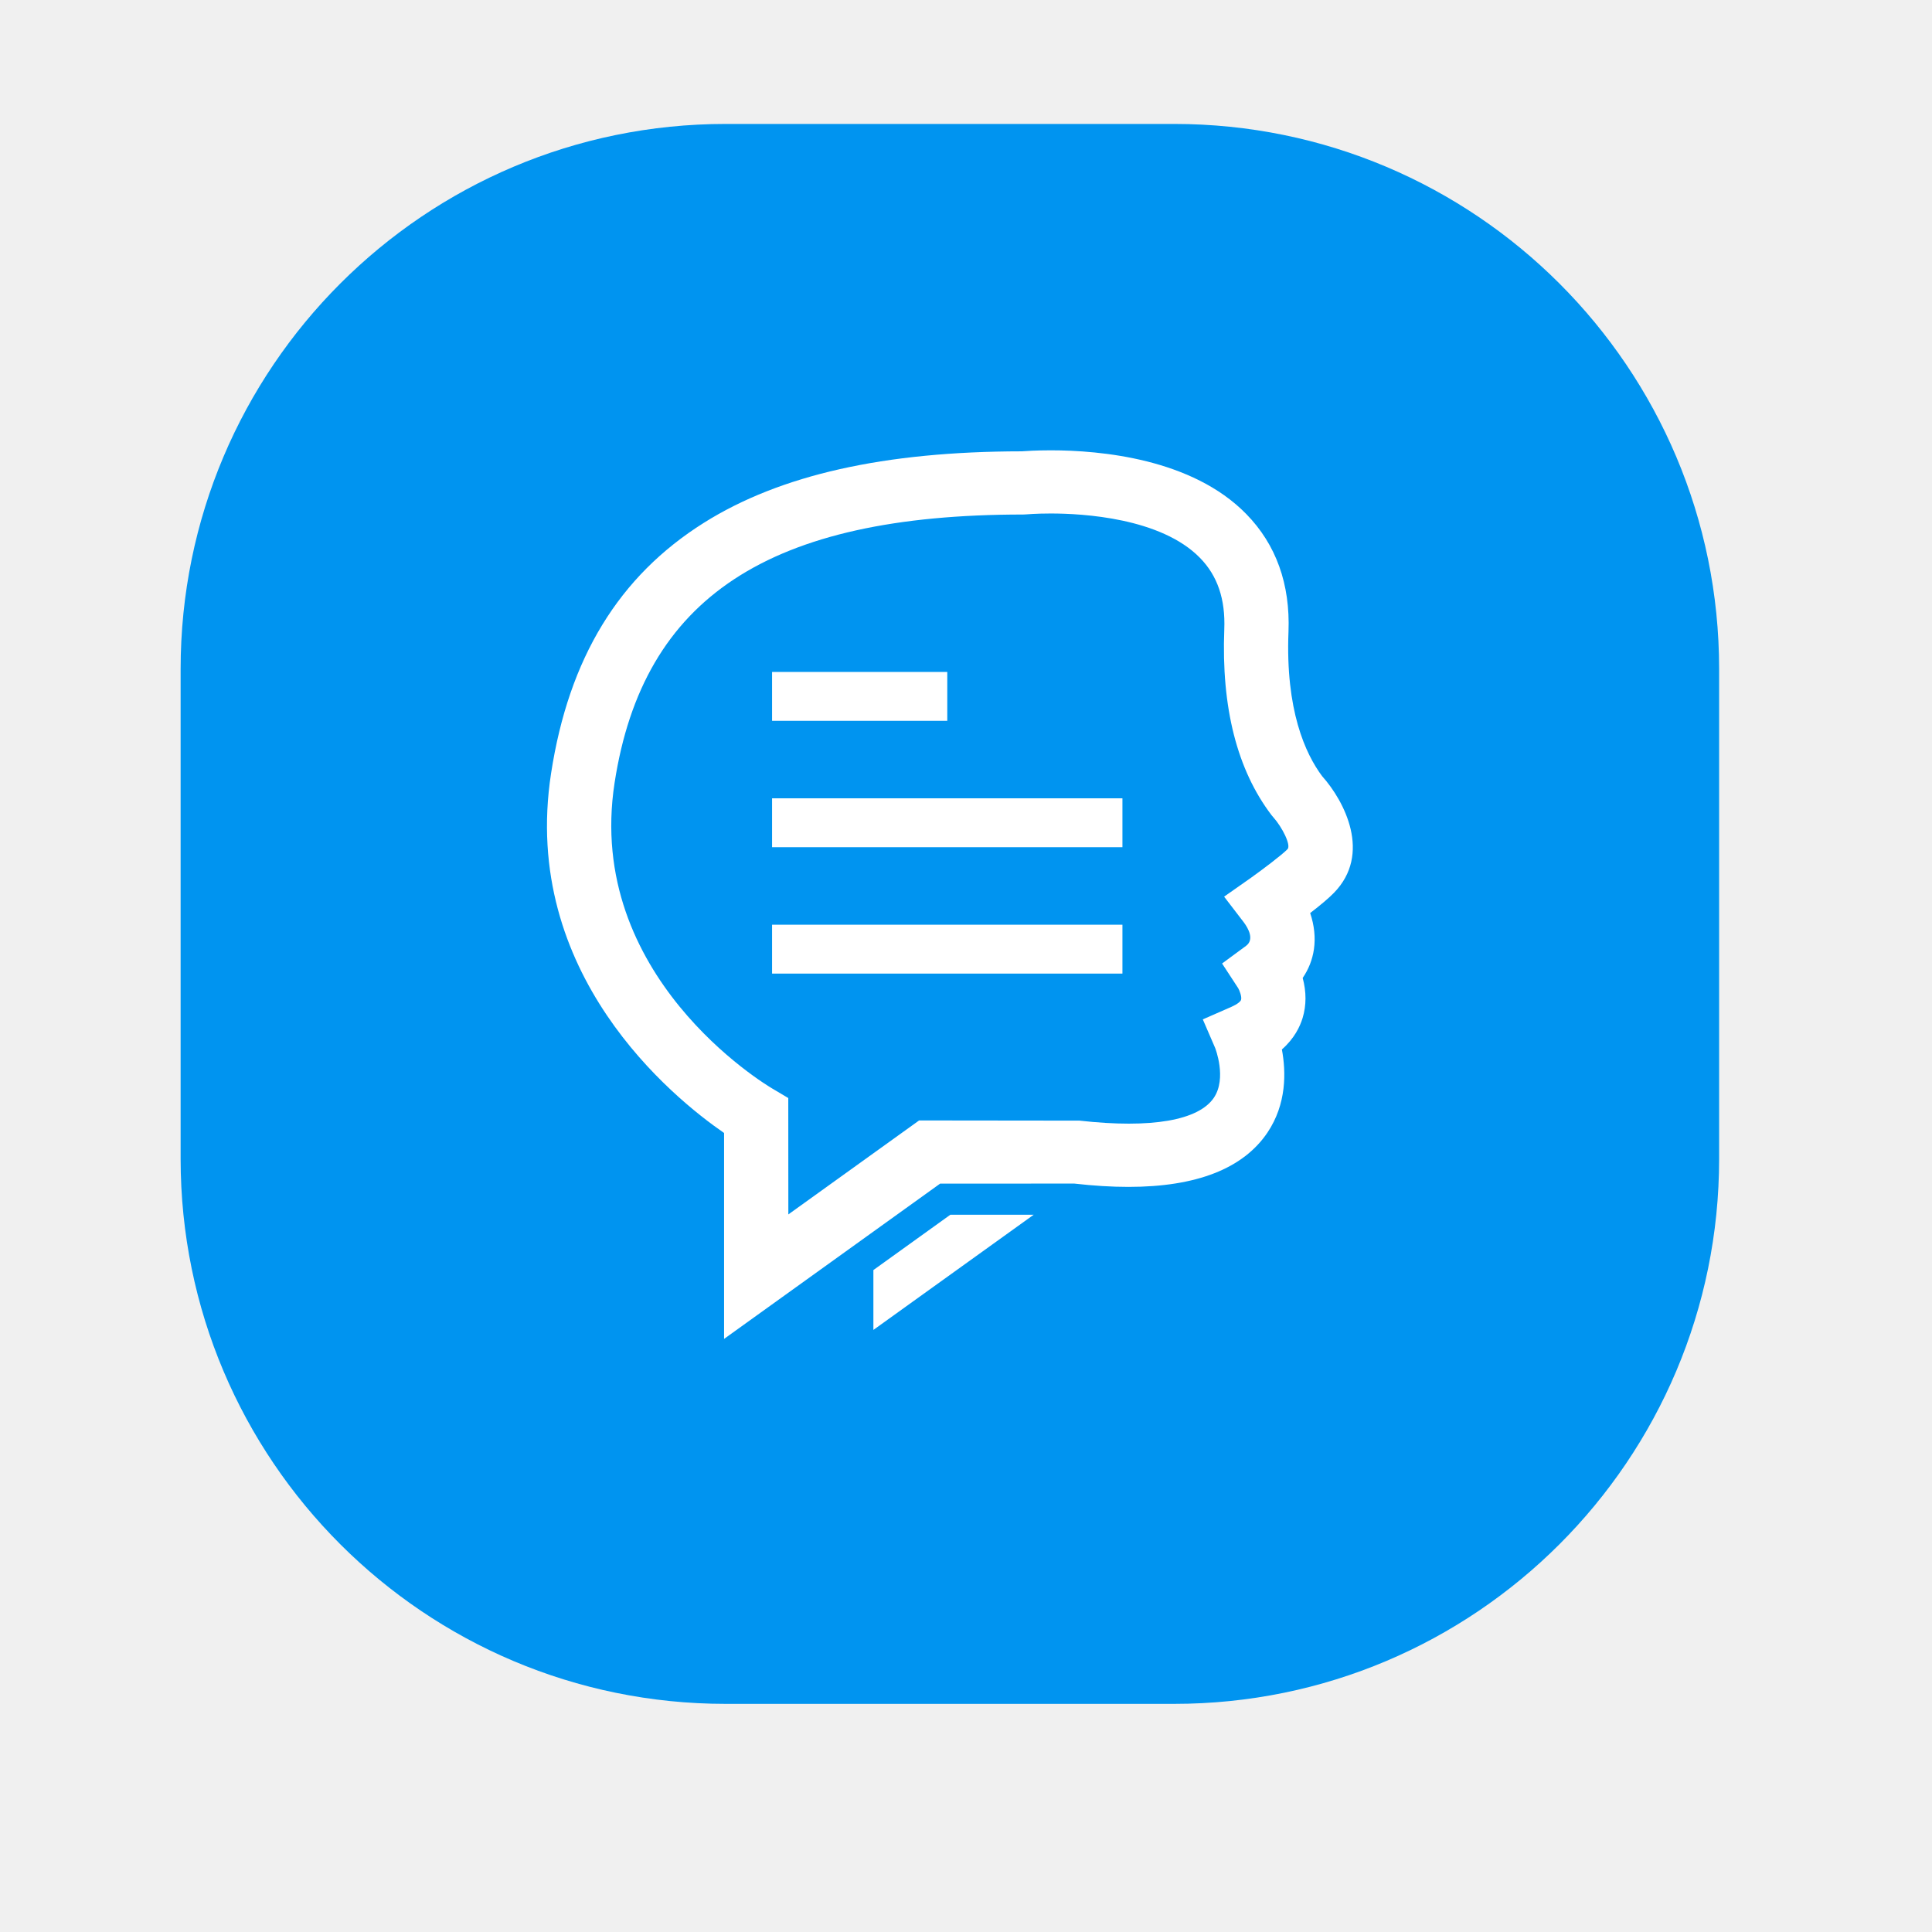
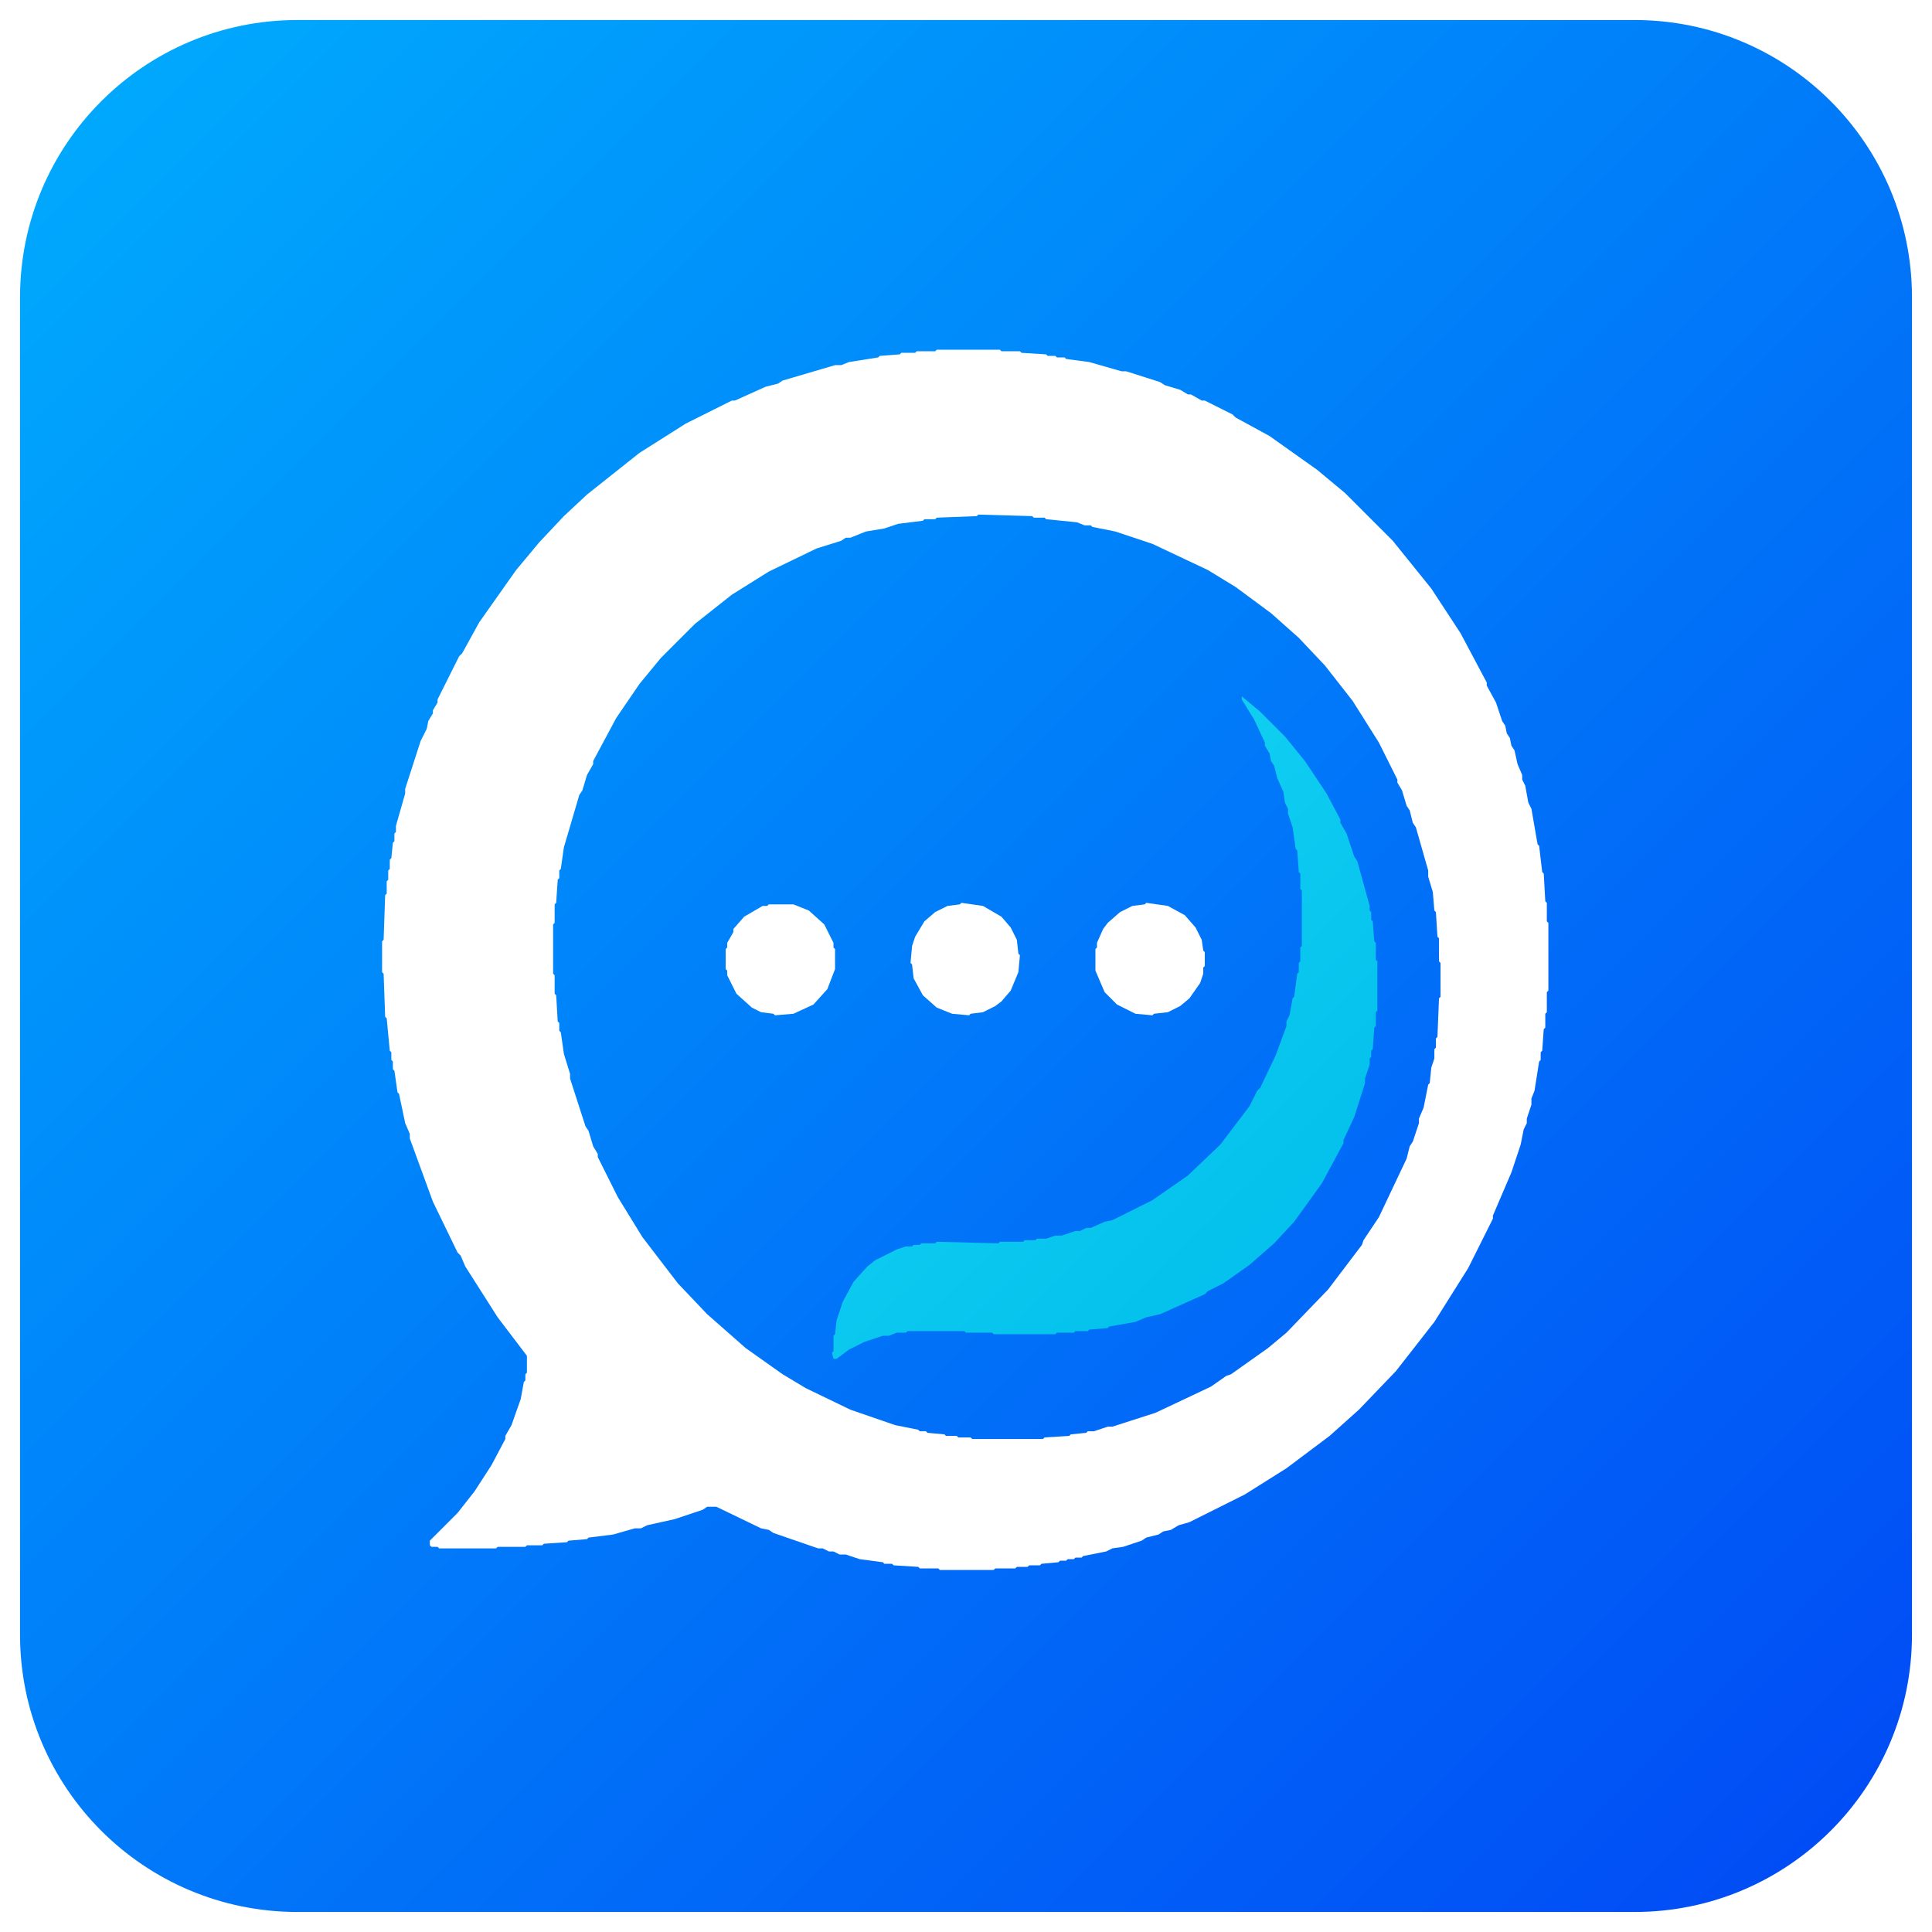
- <svg xmlns="http://www.w3.org/2000/svg" id="OBJECTS" version="1.1" viewBox="0 0 2000 2000">
+ <svg xmlns="http://www.w3.org/2000/svg" baseProfile="full" height="1254" version="1.1" viewBox="0 0 1254 1254" width="1254">
  <defs>
-     <style>
-       .st0 {
-         fill: #0094f0;
-       }
- 
-       .st1 {
-         fill: #fff;
-       }
-     </style>
+     <linearGradient id="bg" x1="0%" x2="100%" y1="0%" y2="100%">
+       <stop offset="0%" stop-color="#00ACFD" />
+       <stop offset="100%" stop-color="#0149F5" />
+     </linearGradient>
+     <linearGradient id="cyan" x1="10%" x2="90%" y1="0%" y2="100%">
+       <stop offset="0%" stop-color="#18D5F5" />
+       <stop offset="100%" stop-color="#00BDEB" />
+     </linearGradient>
  </defs>
-   <rect class="st0" x="186.98" y="128.3" width="1592.65" height="1635.54" rx="564.21" ry="564.21" />
-   <g>
-     <rect class="st1" x="799.25" y="695.6" width="181.37" height="50.59" />
-     <rect class="st1" x="799.25" y="826.41" width="362.69" height="50.61" />
-     <rect class="st1" x="799.25" y="957.26" width="362.69" height="50.6" />
-     <g>
-       <path class="st1" d="M1368.85,803.74c-17.71-23.64-38.18-68.8-35.01-149.77,1.9-49.25-12.81-90.27-43.69-121.83-56.1-57.42-150.93-65.97-202.43-65.97-15.22,0-26.15.75-29.97,1.04-142.34.14-249.93,24.32-328.95,73.9-88.19,55.34-139.98,140.22-158.34,259.53-31.99,207.68,126.22,335.76,179.11,372.22v213.16l223.62-160.72,138.84-.07c20.12,2.3,39.03,3.44,56.15,3.44,70.39,0,118.78-18.94,143.91-56.27,19.85-29.56,19.29-62.57,14.92-86.01,12.98-11.37,18.83-23.91,21.46-32.62,3.93-12.97,3.97-26.91.07-41.42,6.18-9.01,10.07-18.98,11.64-29.7,1.72-12.03.4-24.64-3.89-37.46,11.28-8.68,19.47-15.67,24.49-20.82,39.52-40.35,10.96-95.03-11.91-120.65ZM1267.19,928.2l20.4,26.61c4.65,6.26,11.15,17.8,2.28,24.36l-24.78,18.24,16.67,25.51c1.22,2.04,4,8.84,2.97,12.13-.52,1.64-3.7,4.44-9.72,7.12l-29.87,13.1,12.77,29.53c.13.35,12.29,31.32-1.3,51.56-15.76,23.38-64.39,32.12-139.12,23.71l-166.03-.19-135.37,97.29-.07-120.49-16.11-9.56c-7.96-4.63-194.51-116.72-163.7-316.69,29.59-192.12,159.98-277.8,423-277.8l3.01-.14c.13,0,10.02-.92,25.5-.92,32.96,0,113.99,4.47,154.51,45.95,18.12,18.51,26.37,42.69,25.15,73.96-3.15,80.93,13.28,145.61,48.99,192.47l1.67,1.97c9.42,10.52,18.68,29.18,14.79,33.14-5.84,6-25.75,21.02-37.97,29.73l-27.65,19.41Z" />
-       <polygon class="st1" points="904.13 1314.76 904.13 1376.73 1070.11 1257.47 983.83 1257.47 904.13 1314.76" />
-     </g>
-   </g>
+   <rect fill="#FFFFFF" height="1254" width="1254" x="0" y="0" />
+   <rect fill="url(#bg)" height="1228" rx="180" ry="180" width="1228" x="13" y="13" />
+   <path d="M 806 452 L 806 454 L 814 467 L 821 482 L 821 484 L 824 489 L 825 494 L 827 497 L 829 505 L 833 514 L 834 521 L 836 525 L 836 528 L 839 537 L 841 551 L 842 552 L 843 566 L 844 567 L 844 577 L 845 578 L 845 614 L 844 615 L 844 624 L 843 625 L 843 631 L 842 632 L 840 647 L 839 648 L 837 659 L 835 663 L 835 666 L 828 685 L 818 706 L 816 708 L 811 718 L 792 743 L 771 763 L 748 779 L 722 792 L 717 793 L 708 797 L 705 797 L 701 799 L 698 799 L 689 802 L 685 802 L 679 804 L 673 804 L 672 805 L 665 805 L 664 806 L 649 806 L 648 807 L 608 806 L 607 807 L 598 807 L 597 808 L 593 808 L 592 809 L 588 809 L 582 811 L 568 818 L 563 822 L 554 832 L 547 845 L 543 857 L 542 866 L 541 867 L 541 877 L 540 878 L 541 882 L 543 882 L 551 876 L 561 871 L 573 867 L 577 867 L 582 865 L 588 865 L 589 864 L 626 864 L 627 865 L 644 865 L 645 866 L 685 866 L 686 865 L 697 865 L 698 864 L 706 864 L 707 863 L 719 862 L 720 861 L 737 858 L 744 855 L 753 853 L 782 840 L 784 838 L 794 833 L 811 821 L 827 807 L 840 793 L 858 768 L 872 742 L 872 740 L 879 725 L 886 703 L 886 700 L 889 691 L 889 687 L 890 686 L 890 682 L 891 681 L 892 667 L 893 666 L 893 657 L 894 656 L 894 624 L 893 623 L 893 612 L 892 611 L 891 598 L 890 597 L 890 592 L 889 591 L 889 588 L 881 559 L 879 556 L 874 541 L 870 534 L 870 532 L 861 515 L 847 494 L 834 478 L 818 462 Z" fill="url(#cyan)" fill-rule="evenodd" />
+   <path d="M 495 588 L 483 595 L 476 603 L 476 605 L 472 612 L 472 615 L 471 616 L 471 629 L 472 630 L 472 633 L 478 645 L 488 654 L 494 657 L 502 658 L 503 659 L 515 658 L 528 652 L 537 642 L 542 629 L 542 616 L 541 615 L 541 612 L 535 600 L 525 591 L 515 587 L 499 587 L 498 588 Z M 744 586 L 743 587 L 735 588 L 727 592 L 719 599 L 716 603 L 712 612 L 712 615 L 711 616 L 711 630 L 717 644 L 725 652 L 737 658 L 748 659 L 749 658 L 758 657 L 766 653 L 772 648 L 779 638 L 781 632 L 781 628 L 782 627 L 782 618 L 781 617 L 780 610 L 776 602 L 769 594 L 758 588 Z M 624 586 L 623 587 L 615 588 L 607 592 L 600 598 L 594 608 L 592 614 L 591 625 L 592 626 L 593 635 L 599 646 L 608 654 L 618 658 L 629 659 L 630 658 L 638 657 L 646 653 L 650 650 L 656 643 L 661 631 L 662 620 L 661 619 L 660 610 L 656 602 L 650 595 L 638 588 Z M 873 320 L 855 305 L 824 283 L 802 271 L 800 269 L 782 260 L 780 260 L 773 256 L 771 256 L 766 253 L 756 250 L 753 248 L 731 241 L 728 241 L 707 235 L 692 233 L 691 232 L 686 232 L 685 231 L 680 231 L 679 230 L 663 229 L 662 228 L 650 228 L 649 227 L 608 227 L 607 228 L 595 228 L 594 229 L 585 229 L 584 230 L 571 231 L 570 232 L 551 235 L 546 237 L 542 237 L 508 247 L 505 249 L 497 251 L 477 260 L 475 260 L 445 275 L 415 294 L 381 321 L 366 335 L 350 352 L 335 370 L 311 404 L 300 424 L 298 426 L 284 454 L 284 456 L 281 461 L 281 463 L 278 468 L 277 473 L 273 481 L 263 512 L 263 515 L 257 536 L 257 540 L 256 541 L 256 546 L 255 547 L 254 557 L 253 558 L 253 564 L 252 565 L 252 571 L 251 572 L 251 580 L 250 581 L 249 610 L 248 611 L 248 631 L 249 632 L 250 660 L 251 661 L 253 682 L 254 683 L 254 688 L 255 689 L 255 694 L 256 695 L 258 709 L 259 710 L 263 729 L 266 736 L 266 739 L 281 780 L 297 813 L 299 815 L 302 822 L 323 855 L 342 880 L 342 891 L 341 892 L 341 896 L 340 897 L 338 908 L 332 925 L 328 932 L 328 934 L 319 951 L 308 968 L 297 982 L 279 1000 L 279 1003 L 280 1004 L 284 1004 L 285 1005 L 322 1005 L 323 1004 L 341 1004 L 342 1003 L 352 1003 L 353 1002 L 368 1001 L 369 1000 L 381 999 L 382 998 L 398 996 L 412 992 L 416 992 L 420 990 L 438 986 L 456 980 L 459 978 L 465 978 L 494 992 L 499 993 L 502 995 L 531 1005 L 534 1005 L 538 1007 L 541 1007 L 545 1009 L 549 1009 L 558 1012 L 573 1014 L 574 1015 L 579 1015 L 580 1016 L 596 1017 L 597 1018 L 609 1018 L 610 1019 L 645 1019 L 646 1018 L 659 1018 L 660 1017 L 667 1017 L 668 1016 L 675 1016 L 676 1015 L 687 1014 L 688 1013 L 692 1013 L 693 1012 L 697 1012 L 698 1011 L 702 1011 L 703 1010 L 718 1007 L 722 1005 L 729 1004 L 741 1000 L 744 998 L 752 996 L 755 994 L 760 993 L 765 990 L 772 988 L 808 970 L 835 953 L 863 932 L 882 915 L 906 890 L 931 858 L 953 823 L 969 791 L 969 789 L 981 761 L 987 743 L 989 733 L 991 729 L 991 726 L 994 717 L 994 713 L 996 708 L 999 689 L 1000 688 L 1000 683 L 1001 682 L 1002 668 L 1003 667 L 1003 658 L 1004 657 L 1004 644 L 1005 643 L 1005 599 L 1004 598 L 1004 586 L 1003 585 L 1002 567 L 1001 566 L 999 549 L 998 548 L 994 525 L 992 521 L 990 510 L 988 506 L 988 503 L 985 496 L 983 487 L 981 484 L 980 479 L 978 476 L 977 471 L 975 468 L 971 456 L 965 445 L 965 443 L 948 411 L 929 382 L 904 351 Z M 608 336 L 634 335 L 635 334 L 670 335 L 671 336 L 678 336 L 679 337 L 699 339 L 704 341 L 708 341 L 709 342 L 724 345 L 748 353 L 784 370 L 802 381 L 825 398 L 843 414 L 860 432 L 878 455 L 895 482 L 907 506 L 907 508 L 910 513 L 913 523 L 915 526 L 917 534 L 919 537 L 927 565 L 927 569 L 930 579 L 931 591 L 932 592 L 933 608 L 934 609 L 934 624 L 935 625 L 935 647 L 934 648 L 933 673 L 932 674 L 932 680 L 931 681 L 931 687 L 929 693 L 928 703 L 927 704 L 924 719 L 921 726 L 921 729 L 917 741 L 915 744 L 913 752 L 895 790 L 885 805 L 884 808 L 862 837 L 835 865 L 823 875 L 799 892 L 796 893 L 786 900 L 750 917 L 722 926 L 719 926 L 710 929 L 706 929 L 705 930 L 695 931 L 694 932 L 678 933 L 677 934 L 631 934 L 630 933 L 622 933 L 621 932 L 614 932 L 613 931 L 602 930 L 601 929 L 597 929 L 596 928 L 581 925 L 552 915 L 523 901 L 508 892 L 484 875 L 459 853 L 440 833 L 417 803 L 401 777 L 388 751 L 388 749 L 385 744 L 382 734 L 380 731 L 370 700 L 370 697 L 366 684 L 364 670 L 363 669 L 363 664 L 362 663 L 361 646 L 360 645 L 360 633 L 359 632 L 359 600 L 360 599 L 360 587 L 361 586 L 362 571 L 363 570 L 363 565 L 364 564 L 366 550 L 376 516 L 378 513 L 381 503 L 385 496 L 385 494 L 400 466 L 415 444 L 429 427 L 451 405 L 475 386 L 499 371 L 530 356 L 546 351 L 549 349 L 552 349 L 562 345 L 574 343 L 583 340 L 599 338 L 600 337 L 607 337 Z" fill="#FFFFFF" fill-rule="evenodd" />
</svg>
